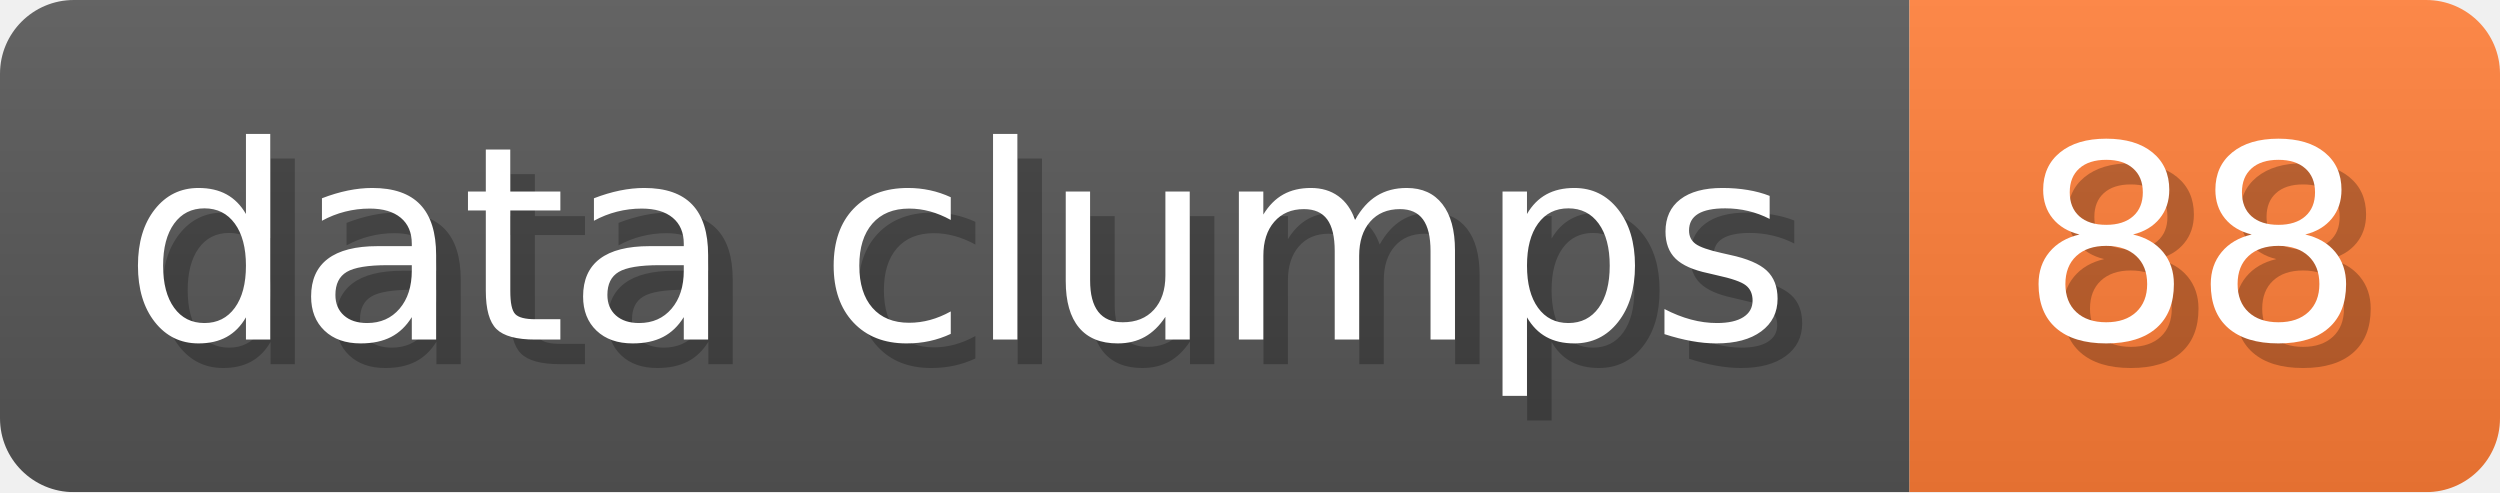
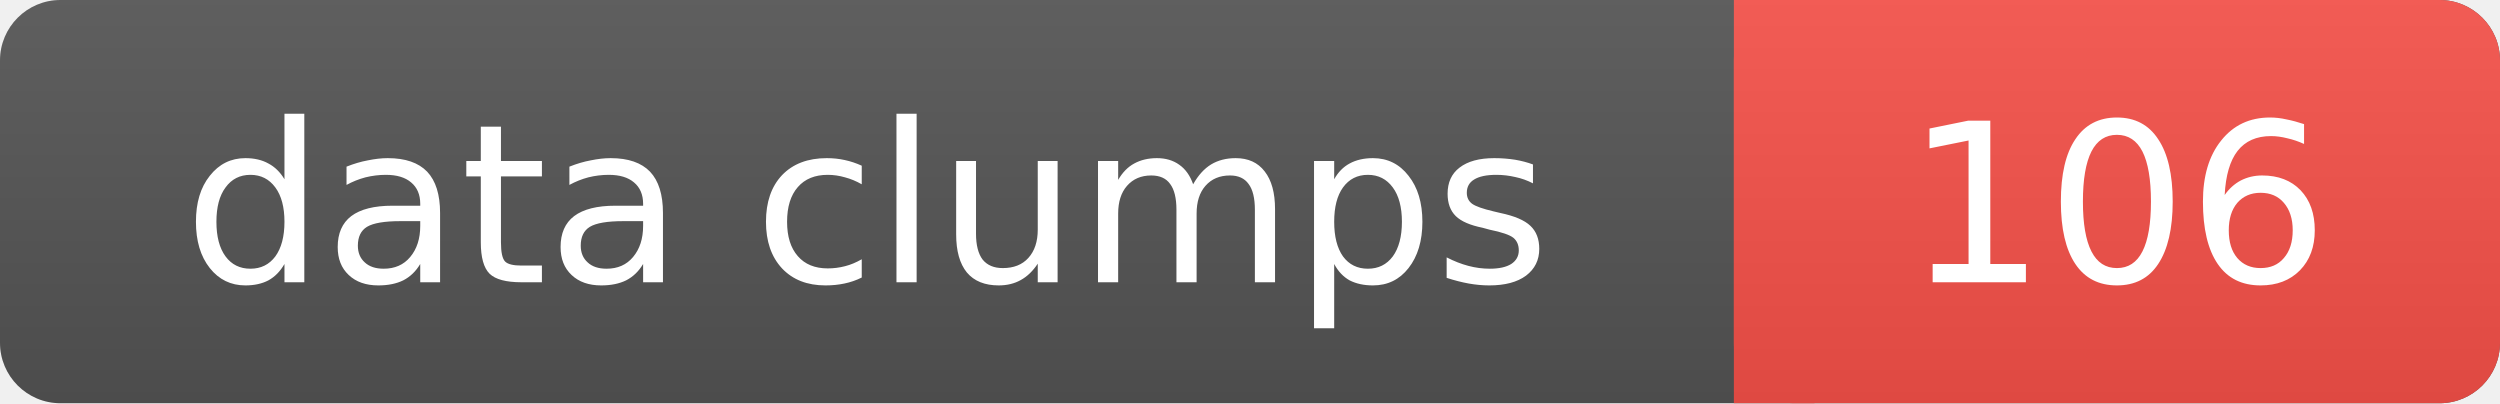
- <svg xmlns="http://www.w3.org/2000/svg" width="101.6" height="20" viewBox="0 0 1016 200" role="img" aria-label="data clumps: 88">
-   <linearGradient id="a" x2="0" y2="100%">
-     <stop offset="0" stop-opacity=".1" stop-color="#EEE" />
+ <svg xmlns="http://www.w3.org/2000/svg" width="124" height="20" role="img" aria-label="data clumps: 106">
+   <linearGradient id="smooth" x2="0" y2="100%">
+     <stop offset="0" stop-color="#bbb" stop-opacity=".1" />
    <stop offset="1" stop-opacity=".1" />
  </linearGradient>
-   <mask id="m">
-     <rect width="1016" height="200" rx="30" fill="#FFF" />
-   </mask>
-   <g mask="url(#m)">
-     <rect width="776" height="200" fill="#555" />
-     <rect width="240" height="200" fill="#FE7D37" x="776" />
-     <rect width="1016" height="200" fill="url(#a)" />
-   </g>
-   <g aria-hidden="true" fill="#fff" text-anchor="start" font-family="Verdana,DejaVu Sans,sans-serif" font-size="110">
-     <text x="60" y="148" textLength="676" fill="#000" opacity="0.25">data clumps</text>
-     <text x="50" y="138" textLength="676">data clumps</text>
-     <text x="831" y="148" textLength="140" fill="#000" opacity="0.25">88</text>
-     <text x="821" y="138" textLength="140">88</text>
+   <rect rx="3" width="124" height="20" fill="#555" />
+   <rect rx="3" x="86" width="38" height="20" fill="#F85149" />
+   <path fill="#F85149" d="M86 0h4v20h-4z" />
+   <rect rx="3" width="124" height="20" fill="url(#smooth)" />
+   <g fill="#fff" text-anchor="middle" font-family="Verdana,DejaVu Sans,Geneva,sans-serif" font-size="11">
+     <text x="43" y="14">data clumps</text>
+     <text x="105" y="14">106</text>
  </g>
</svg>
